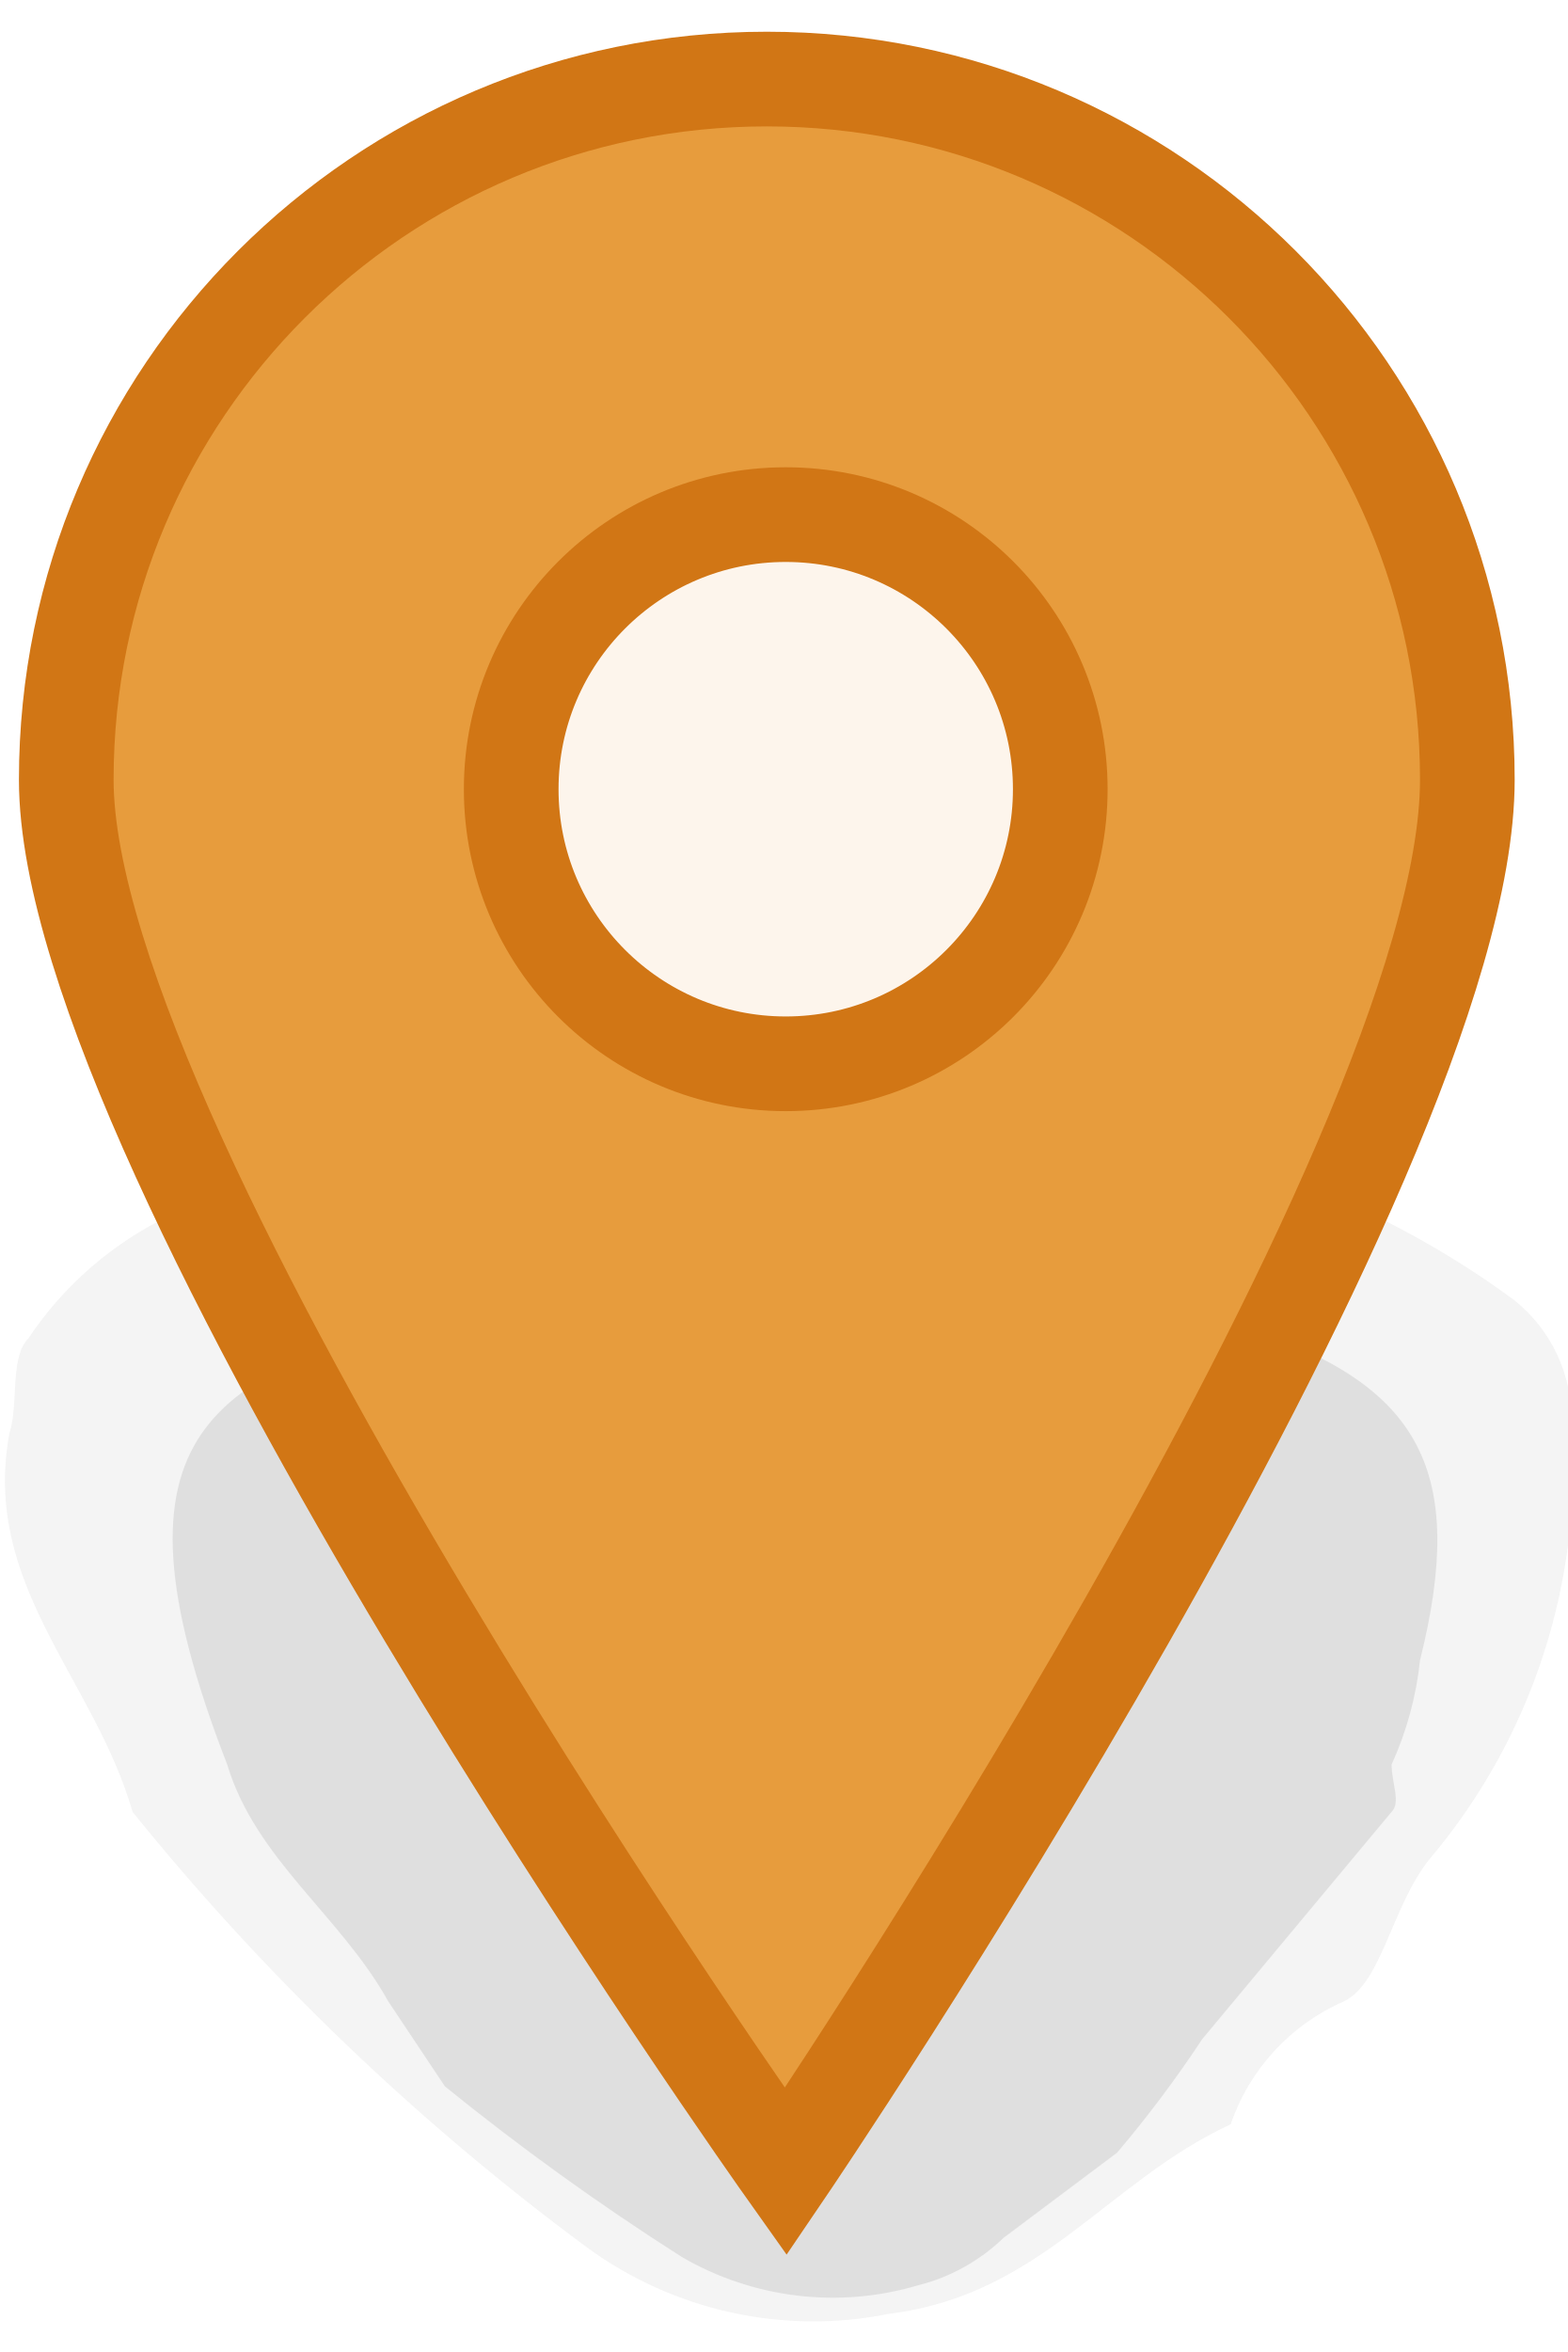
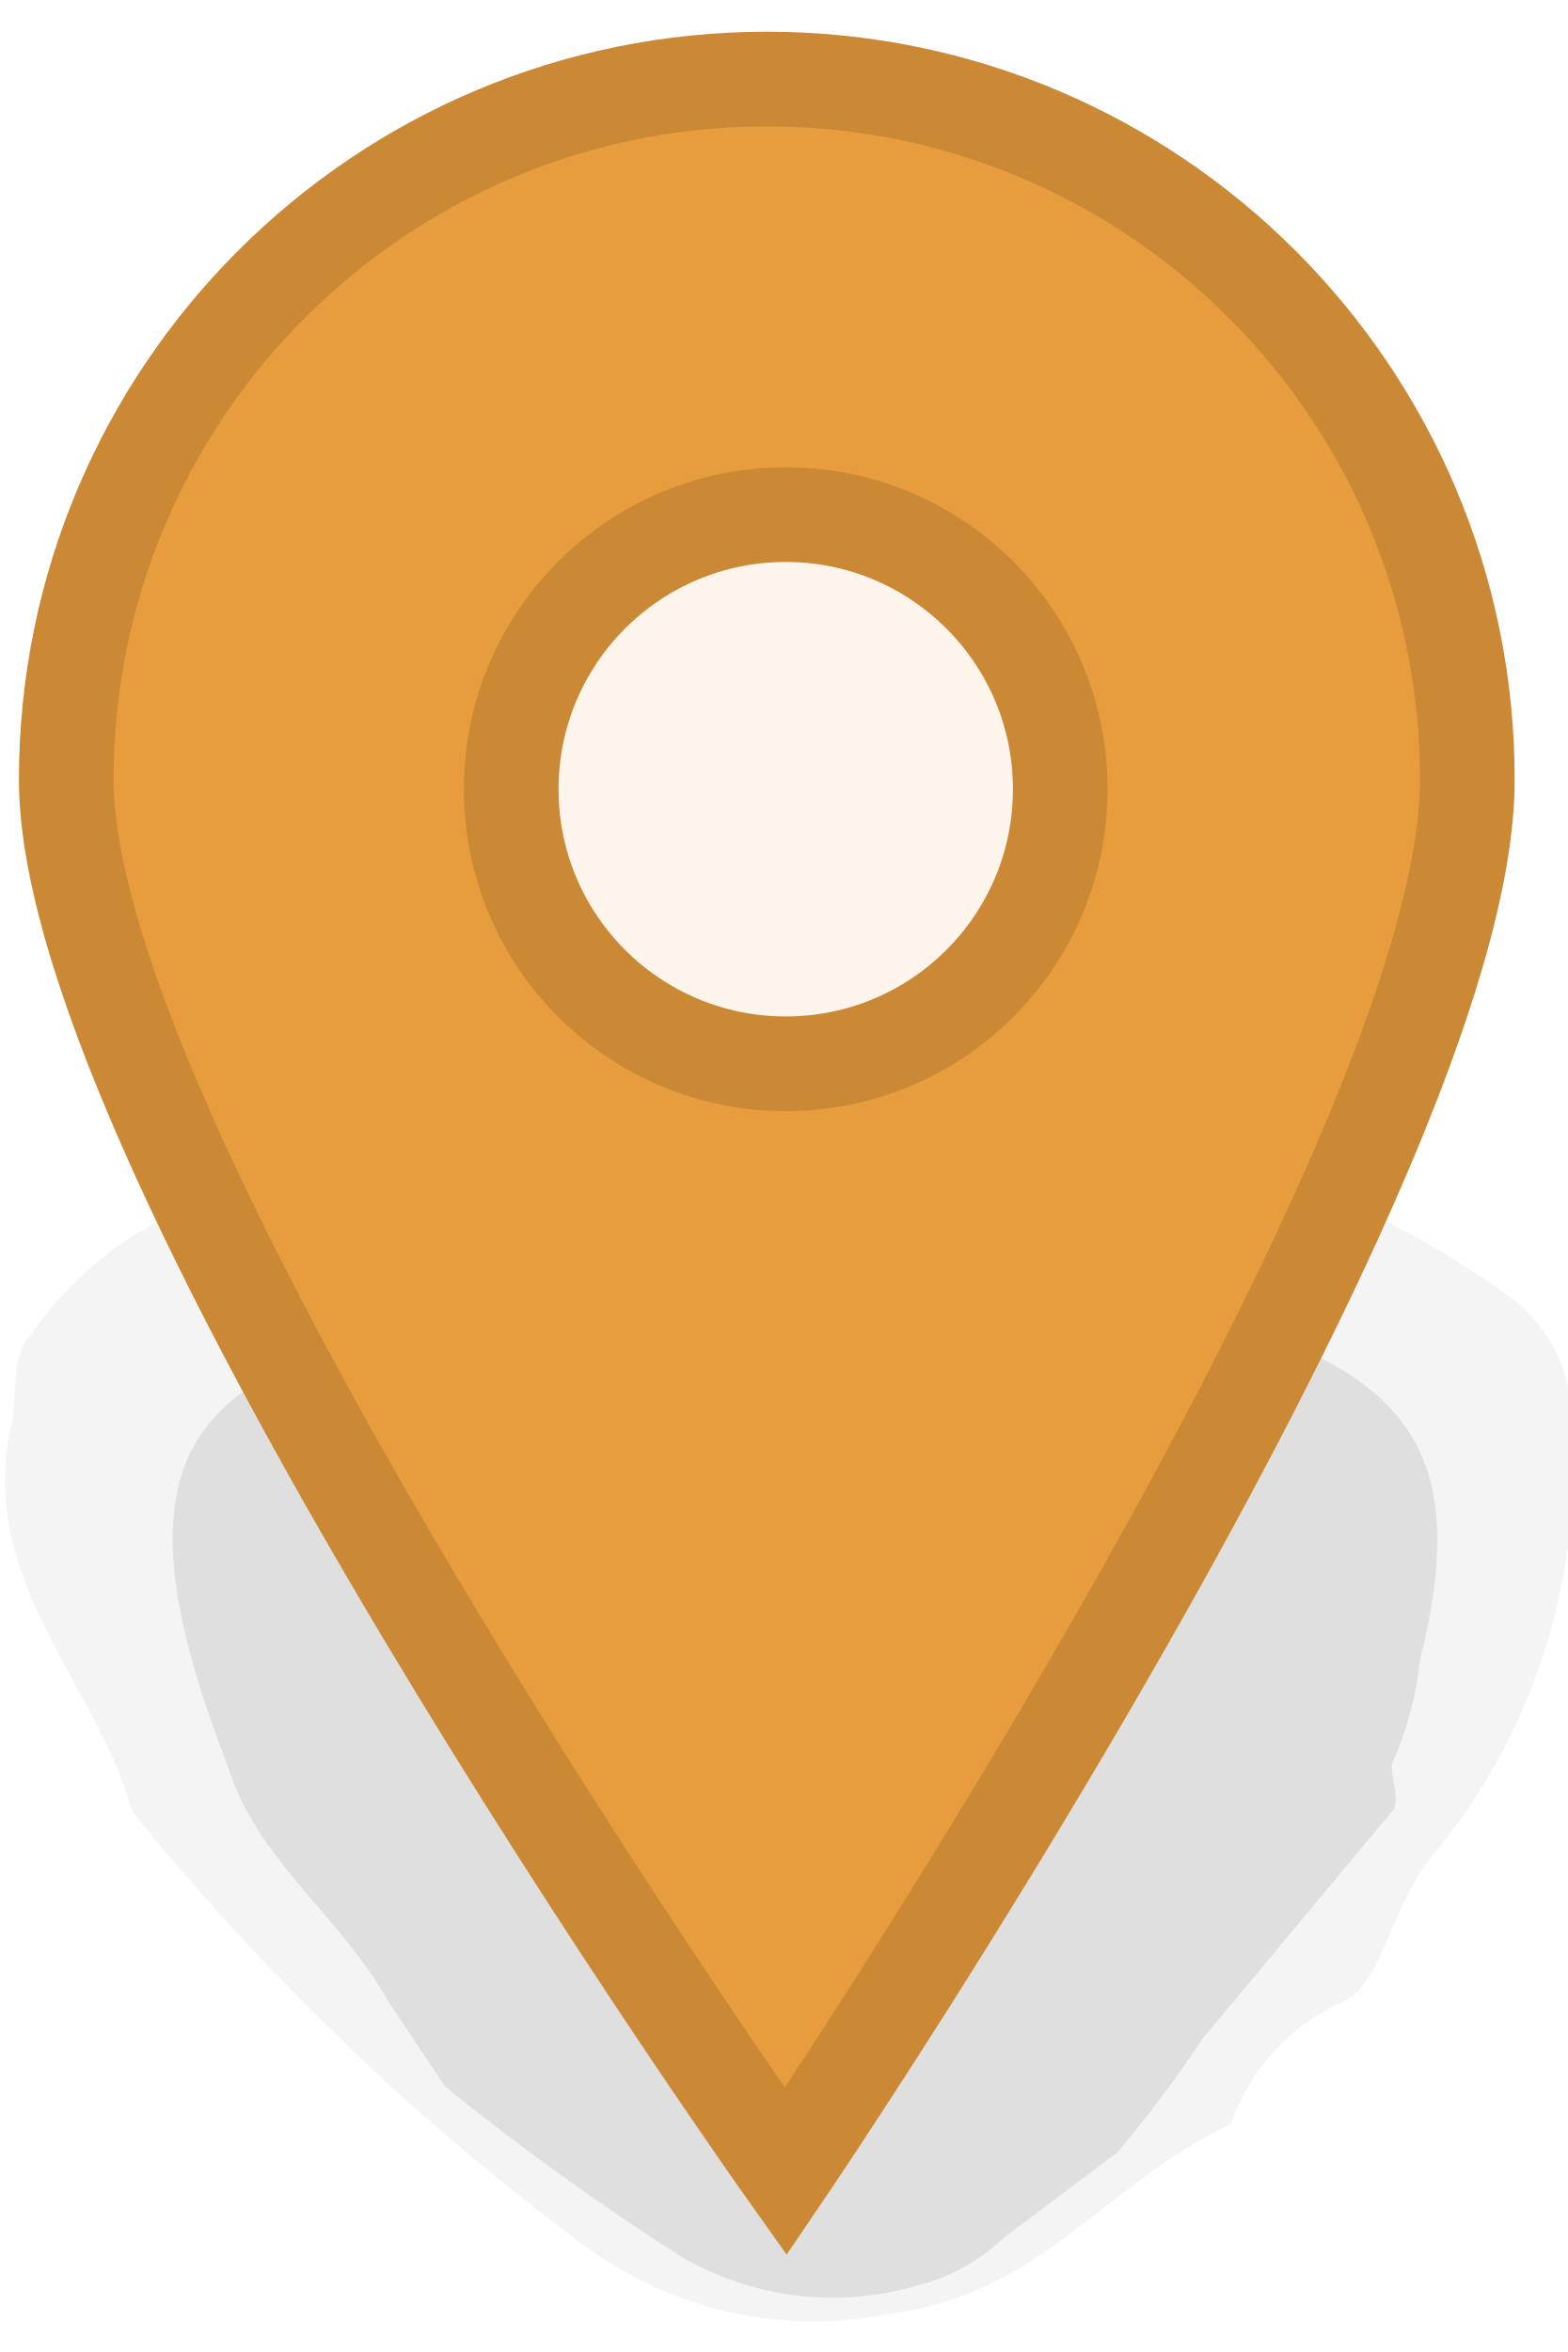
<svg xmlns="http://www.w3.org/2000/svg" id="Lager_1" data-name="Lager 1" width="30" height="45" viewBox="0 0 16.56 24.17">
  <defs>
    <style>
      .cls-1{fill:#e79c3d;opacity:0.1;}
      .cls-1,.cls-3{isolation:isolate;}
      .cls-2{opacity:0.25;}
      .cls-3{fill:#b3b3b3;opacity:0.6;}
      .cls-4{fill:gray;}
      .cls-5{fill:#999;}
      .cls-6{fill:#333;}
      .cls-7{fill:#666;}
-       .cls-8{fill:#e79c3d;stroke:#d17615;stroke-miterlimit:9.99;}
+       .cls-8{fill:#e79c3d;stroke:#cb8935;stroke-miterlimit:9.99;}
    </style>
  </defs>
  <circle class="cls-1" cx="8.25" cy="8" r="2.9" />
  <g class="cls-2">
    <path class="cls-3" d="M7.9,11.5h1a16.11,16.11,0,0,1,5.4.9,9.5,9.5,0,0,1,1.7,1,1.61,1.61,0,0,1,.6,1.3,6.41,6.41,0,0,1-1.5,4.6c-.4.5-.5,1.3-.9,1.5A2.19,2.19,0,0,0,13,22.1c-1.3.6-2,1.8-3.6,2a4.05,4.05,0,0,1-3.2-.7,26.16,26.16,0,0,1-4.8-4.6C1,17.4-.2,16.4.1,14.8c.1-.3,0-.8.2-1a3.74,3.74,0,0,1,1.5-1.3A14,14,0,0,1,7.9,11.5Z" />
    <path class="cls-4" d="M14.7,18.3c0,.2.1.4,0,.5l-2,2.4a12.49,12.49,0,0,1-.9,1.2l-1.2.9a2,2,0,0,1-.9.5,3.17,3.17,0,0,1-2.5-.3,27,27,0,0,1-2.5-1.8l-.6-.9c-.5-.9-1.4-1.5-1.7-2.5-1.4-3.6-.1-4.1,2.3-4.8a13.71,13.71,0,0,1,8.5.2c1.8.6,2.3,1.5,1.8,3.5A3.54,3.54,0,0,1,14.7,18.3Z" />
  </g>
  <path class="cls-8" d="M15.5,7.9c0,4.1-7.2,14.7-7.2,14.7S.7,11.9.7,7.9a7.4,7.4,0,0,1,14.8,0ZM8.3,5.1A2.9,2.9,0,1,0,11.2,8h0A2.9,2.9,0,0,0,8.3,5.1Z" />
</svg>
